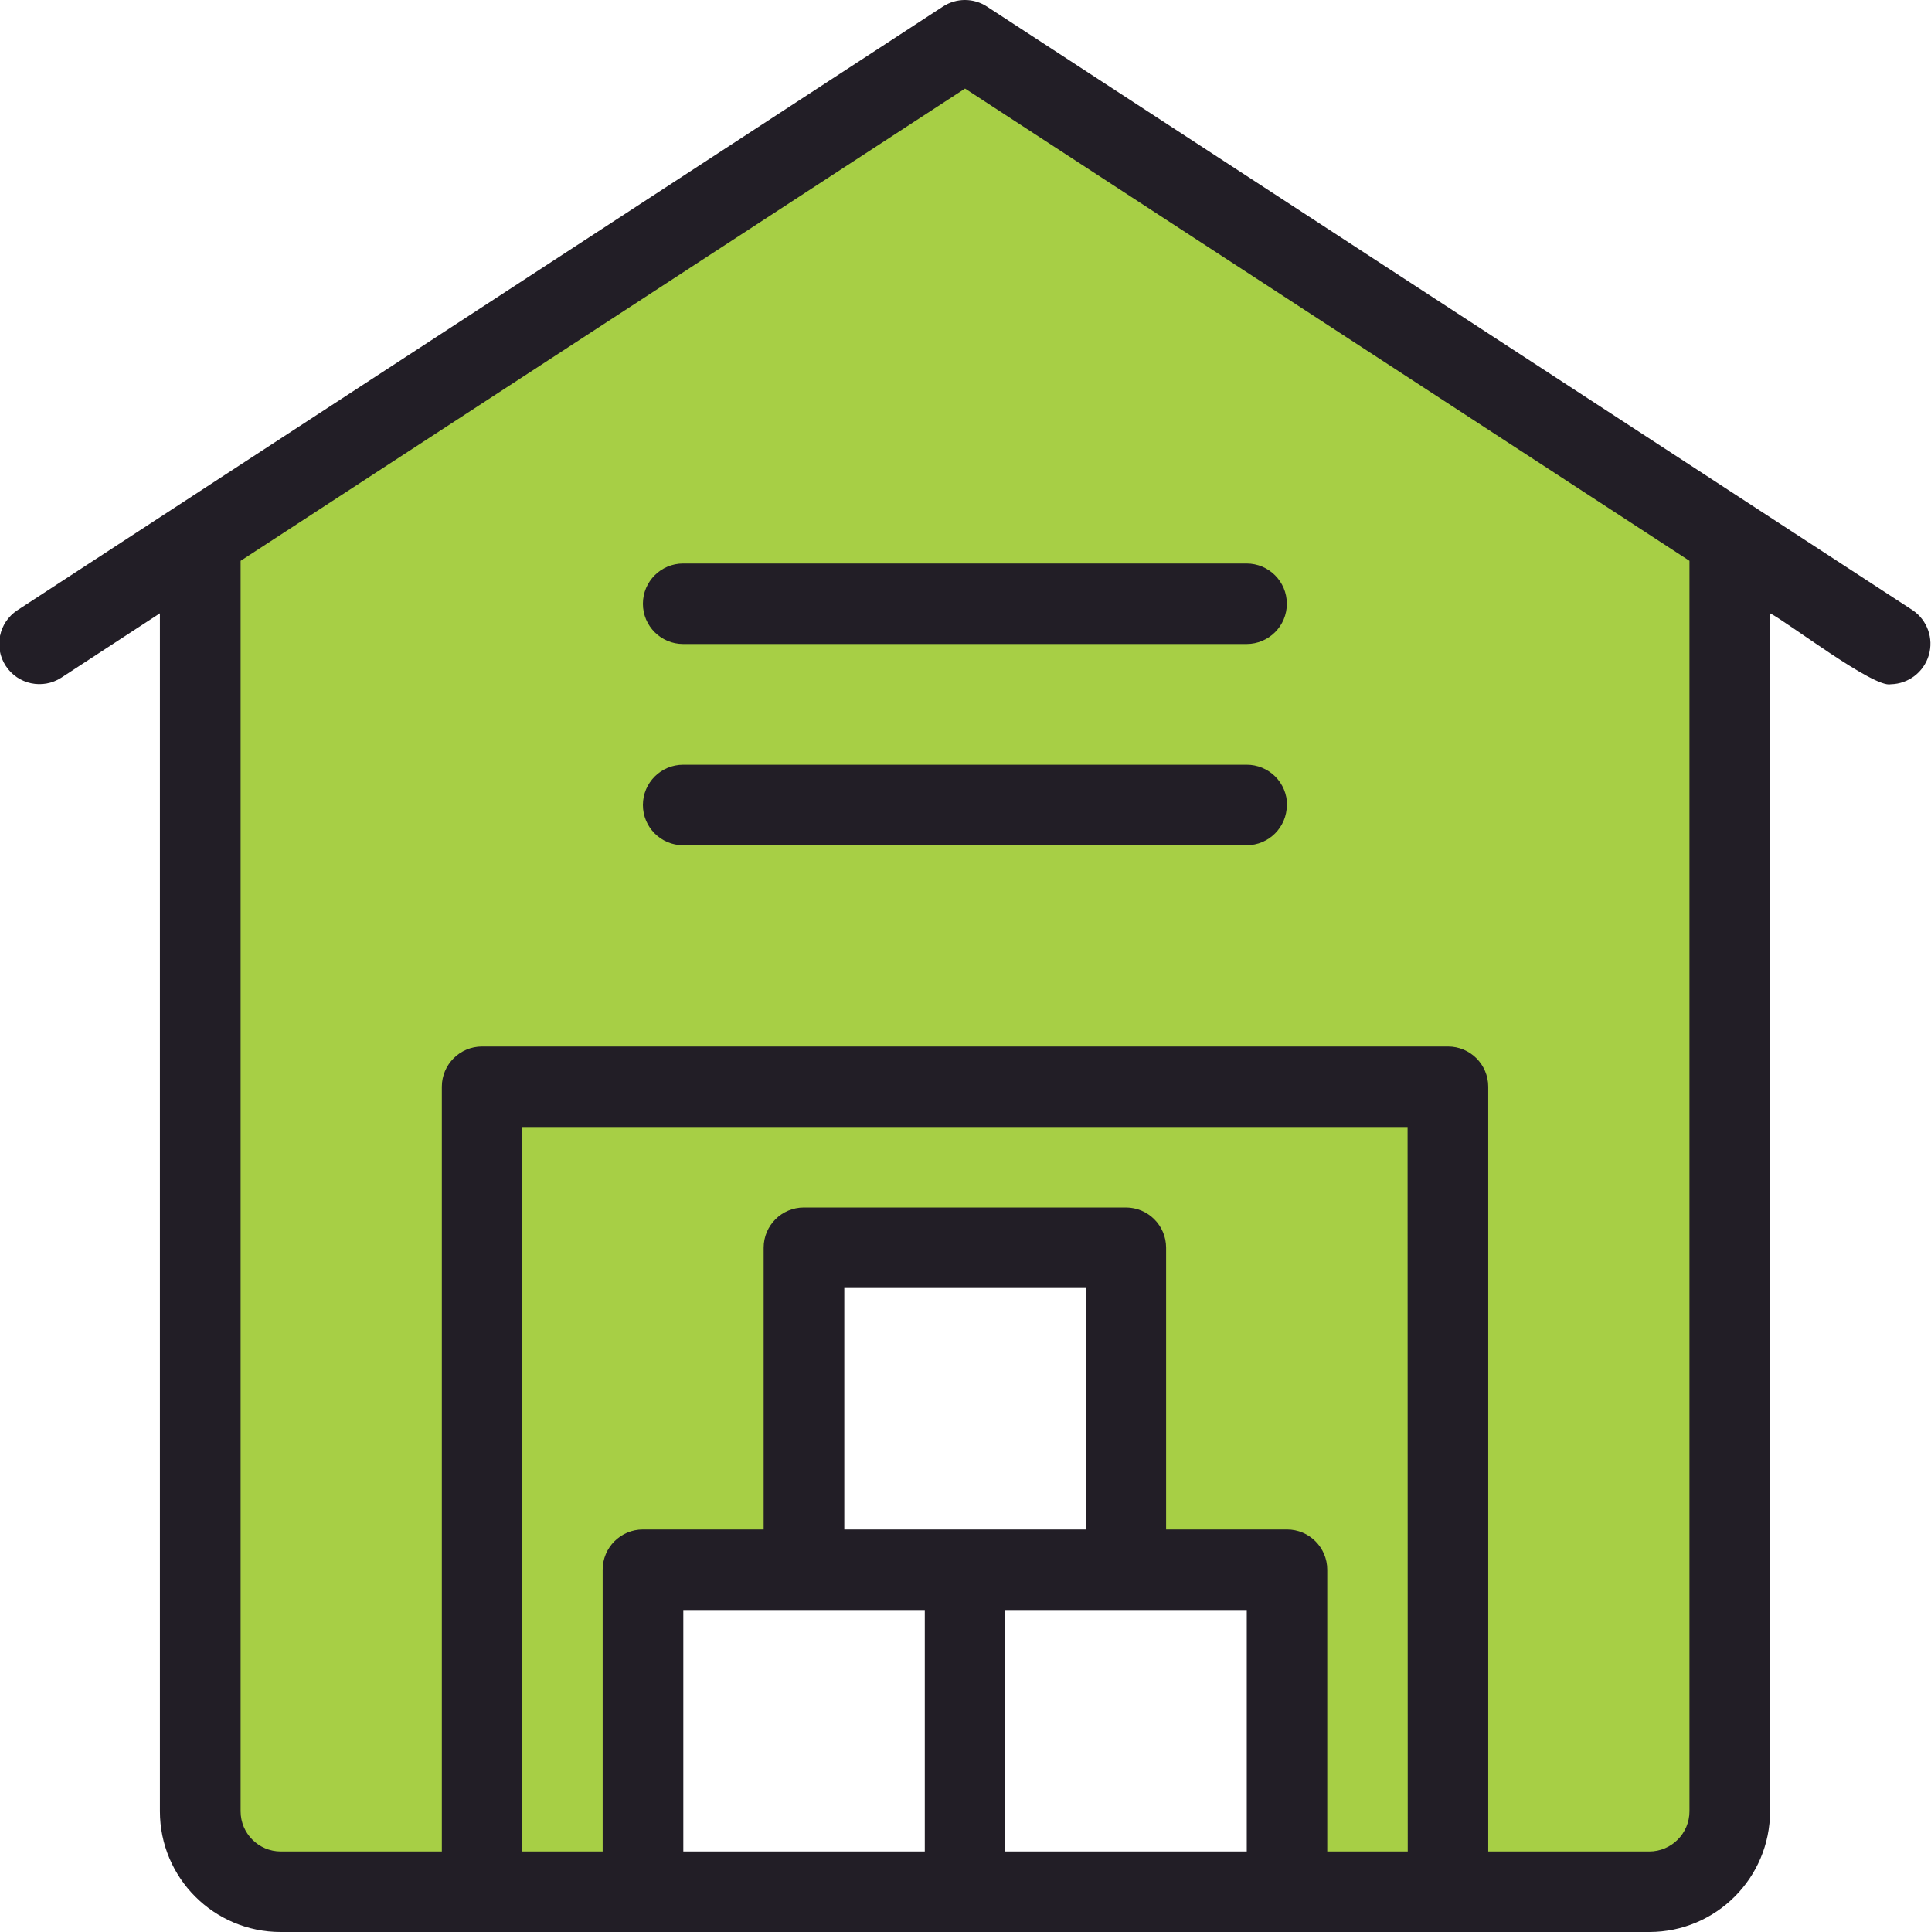
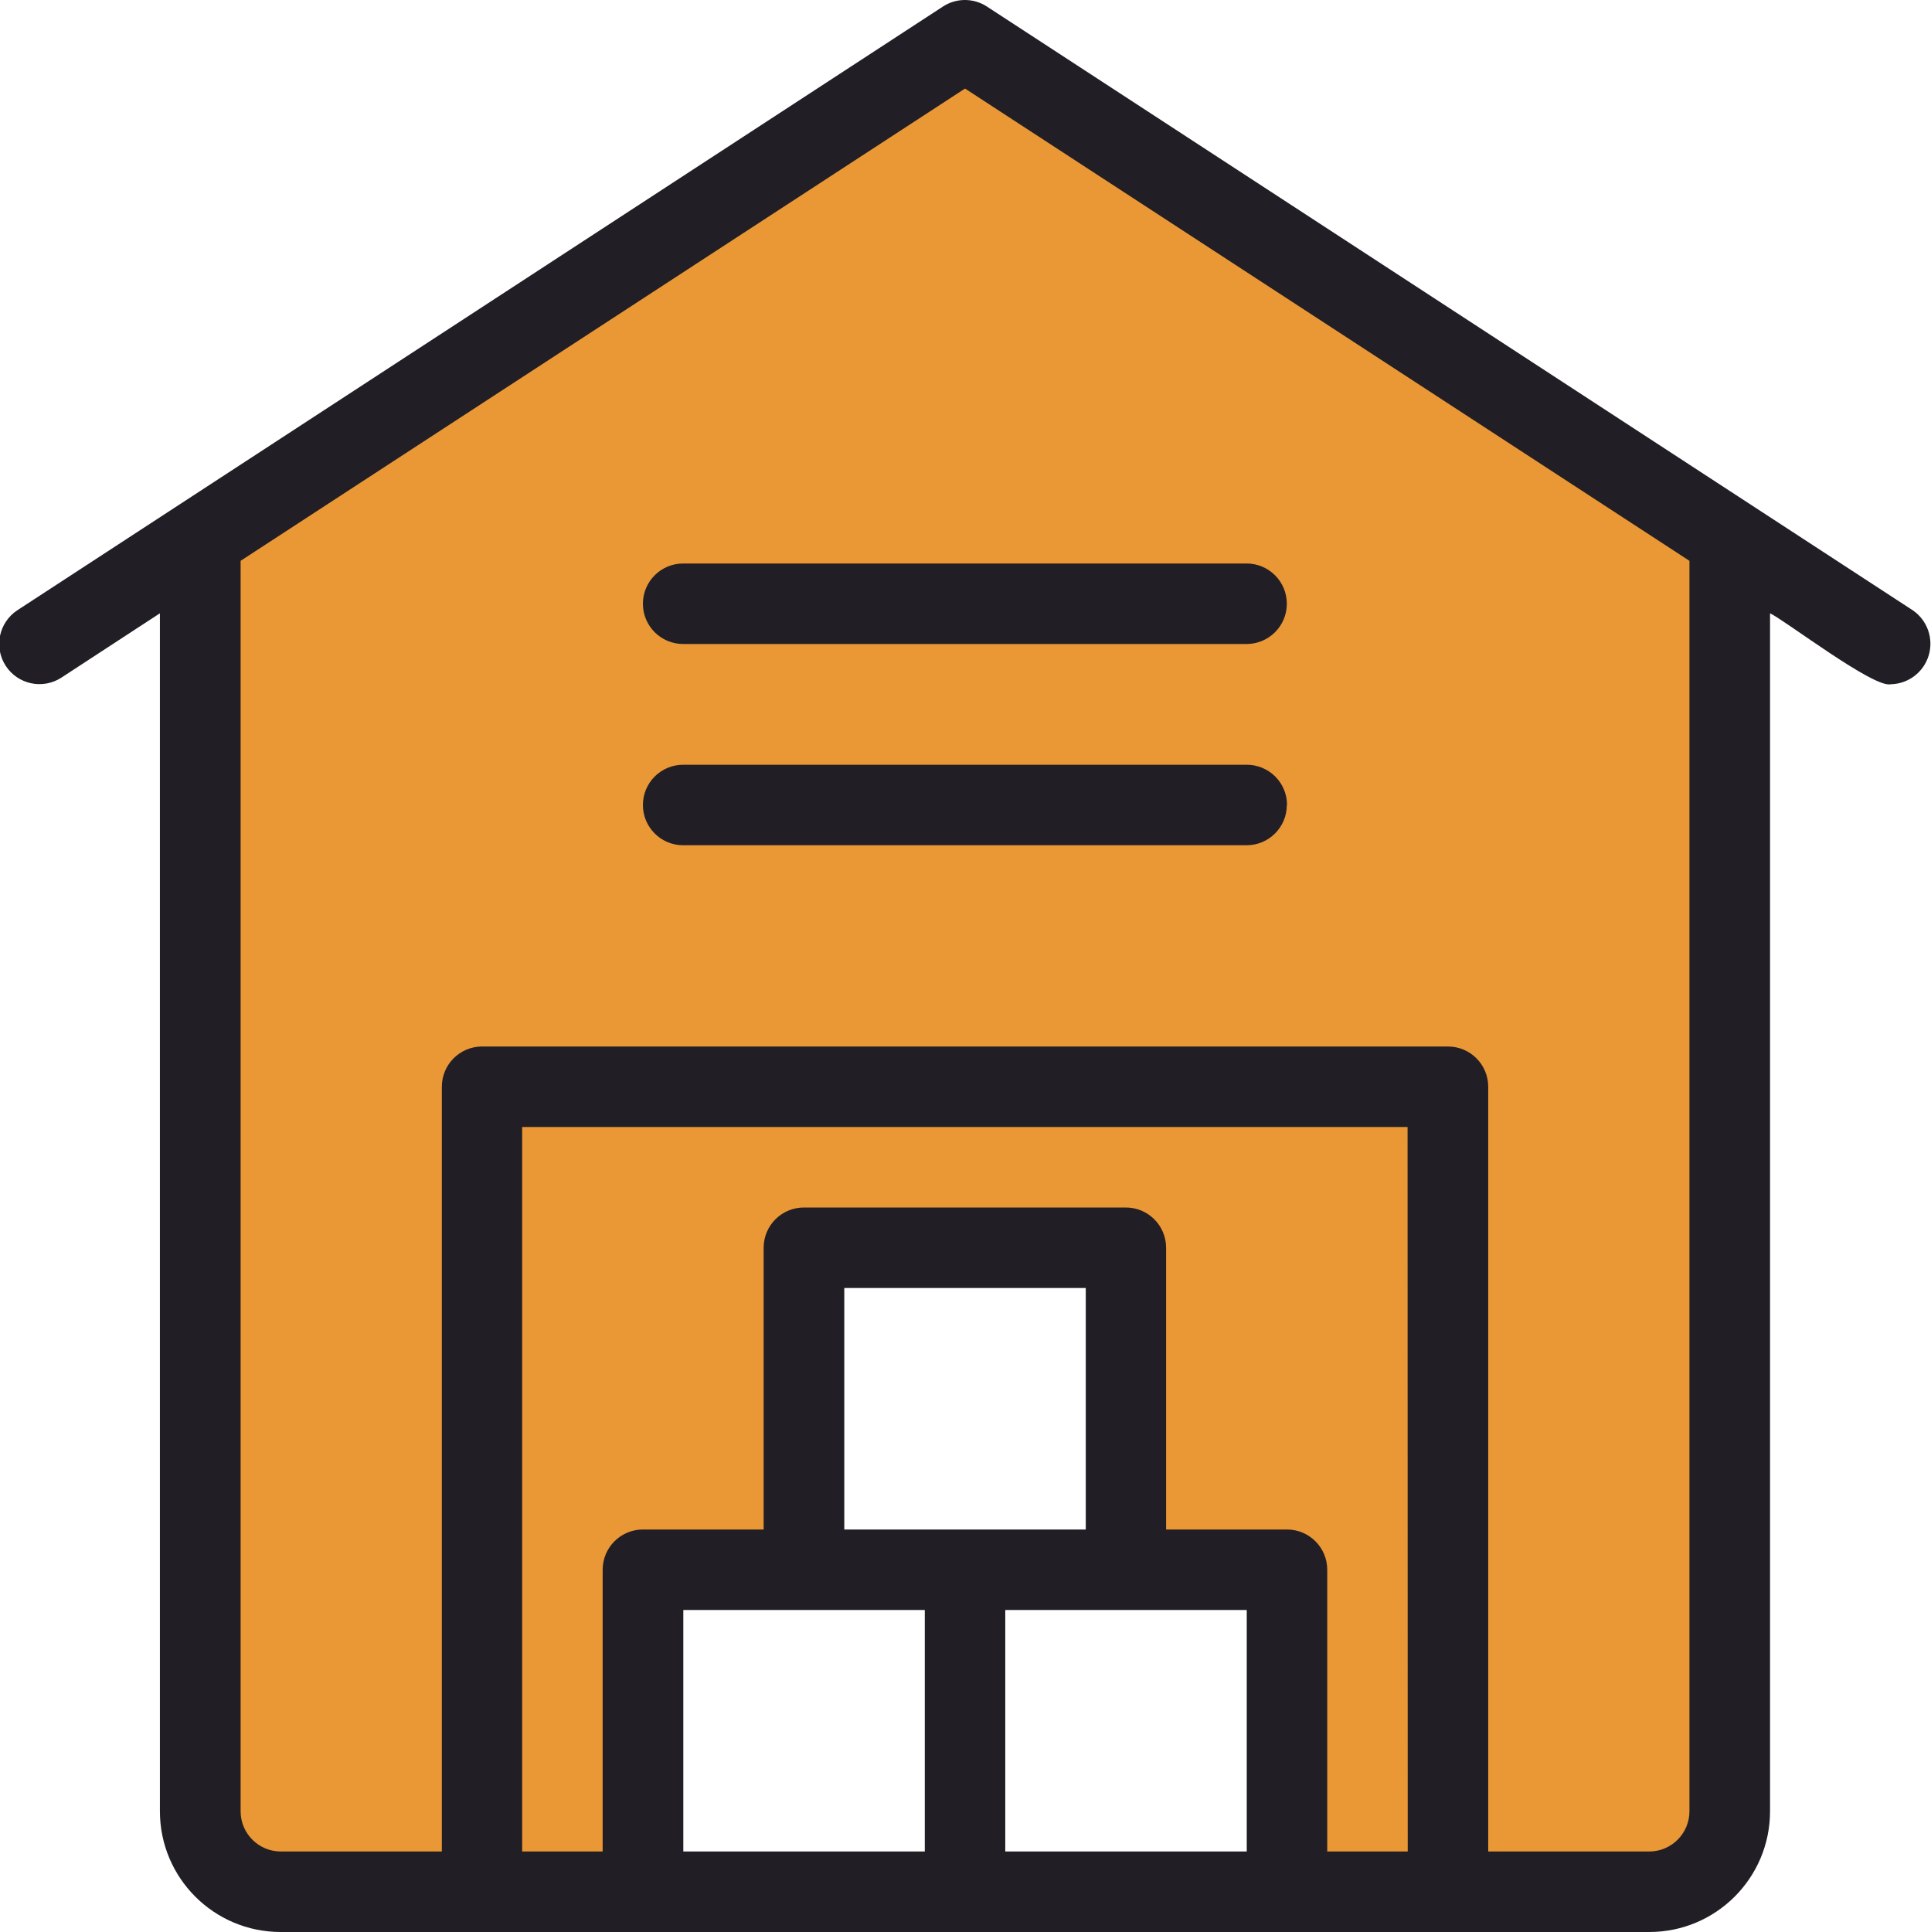
<svg xmlns="http://www.w3.org/2000/svg" width="35.977" height="36" viewBox="0 0 35.977 36">
  <g id="Group_28458" data-name="Group 28458" transform="translate(21085 15545)">
-     <path id="Subtraction_11" data-name="Subtraction 11" d="M8.412,33.8H0V9.865L14.216,0,28.724,9.865V33.8H20.412V28.283h-3v-6h-6v6h-3V33.8Z" transform="translate(-21081.412 -15544.282)" fill="#a7cf45" />
+     <path id="Subtraction_11" data-name="Subtraction 11" d="M8.412,33.8H0V9.865L14.216,0,28.724,9.865V33.8H20.412V28.283h-3v-6h-6v6h-3V33.8Z" transform="translate(-21081.412 -15544.282)" fill="#e99835" />
    <g id="Artworks" transform="translate(-21085 -15545)">
      <path id="Path_22005" data-name="Path 22005" d="M35.672,11.372,18.418.122a.75.75,0,0,0-.82,0L.348,11.372a.75.75,0,0,0,.82,1.256l1.838-1.2V33.75A2.25,2.25,0,0,0,5.256,36H30.762a2.25,2.25,0,0,0,2.25-2.25V11.428c.291.139,1.935,1.4,2.25,1.322a.755.755,0,0,0,.41-1.378ZM26.26,34.5h-1.5V29.25a.75.75,0,0,0-.75-.75H21.757V23.25a.75.75,0,0,0-.75-.75h-6a.75.75,0,0,0-.75.75V28.5h-2.25a.75.75,0,0,0-.75.75V34.5h-1.5V21h16.5Zm-10.5-6V24h4.5v4.5Zm-3,1.5h4.5v4.5h-4.5Zm6,4.5V30h4.5v4.5Zm12.75-.75a.75.75,0,0,1-.75.75h-3V20.25a.75.75,0,0,0-.75-.75h-18a.75.75,0,0,0-.75.75V34.5h-3a.75.75,0,0,1-.75-.75V10.45l13.5-8.8,13.5,8.8ZM24.007,15a.75.75,0,0,1-.75.75h-10.5a.75.75,0,1,1,0-1.5h10.5a.75.75,0,0,1,.754.75Zm-11.25-4.5h10.5a.75.75,0,1,1,0,1.5h-10.5a.75.75,0,1,1,0-1.5Z" transform="translate(-0.026 0)" fill="#221e26" />
    </g>
  </g>
</svg>
